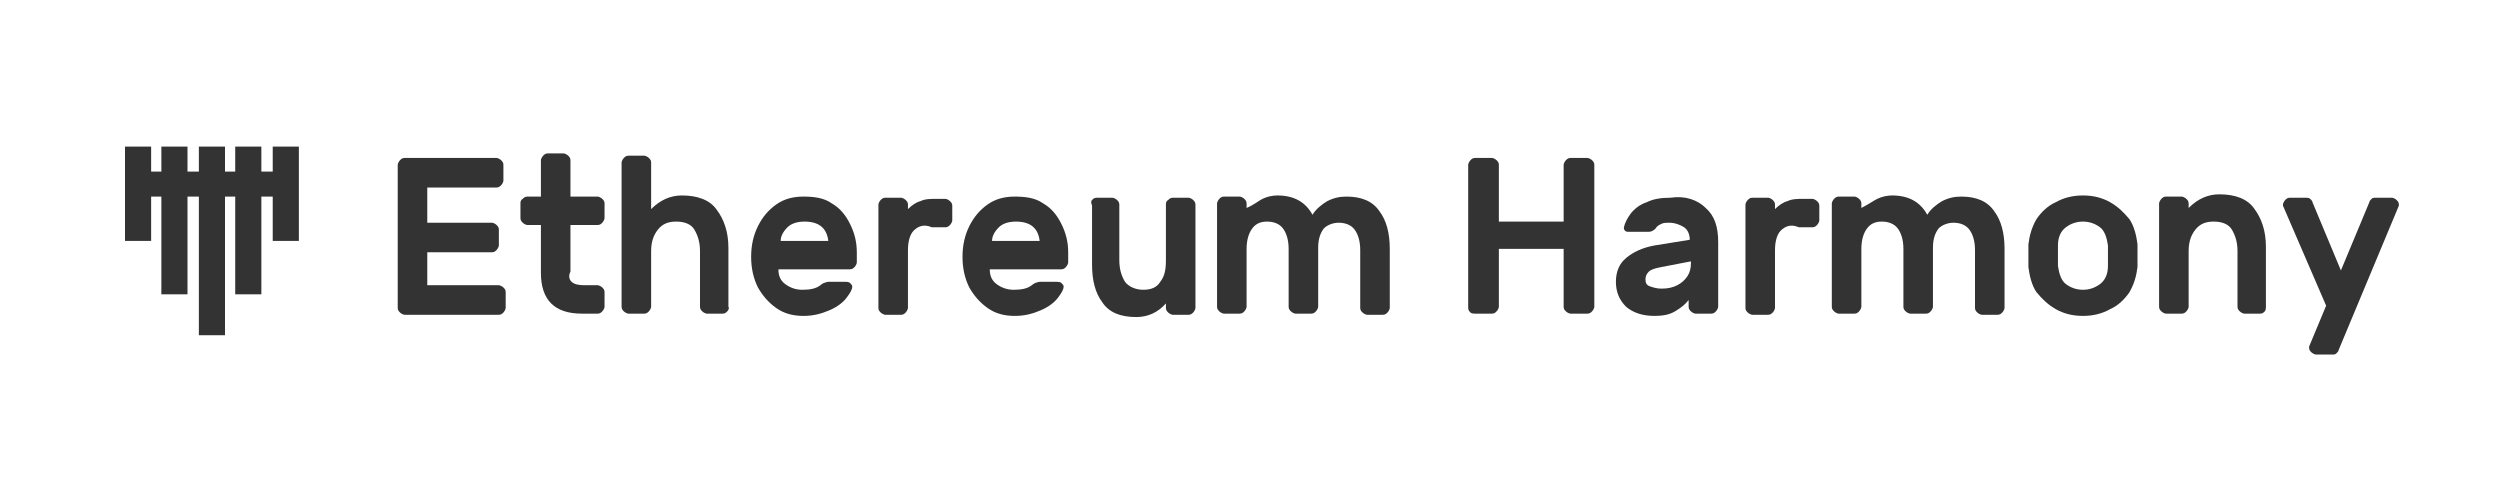
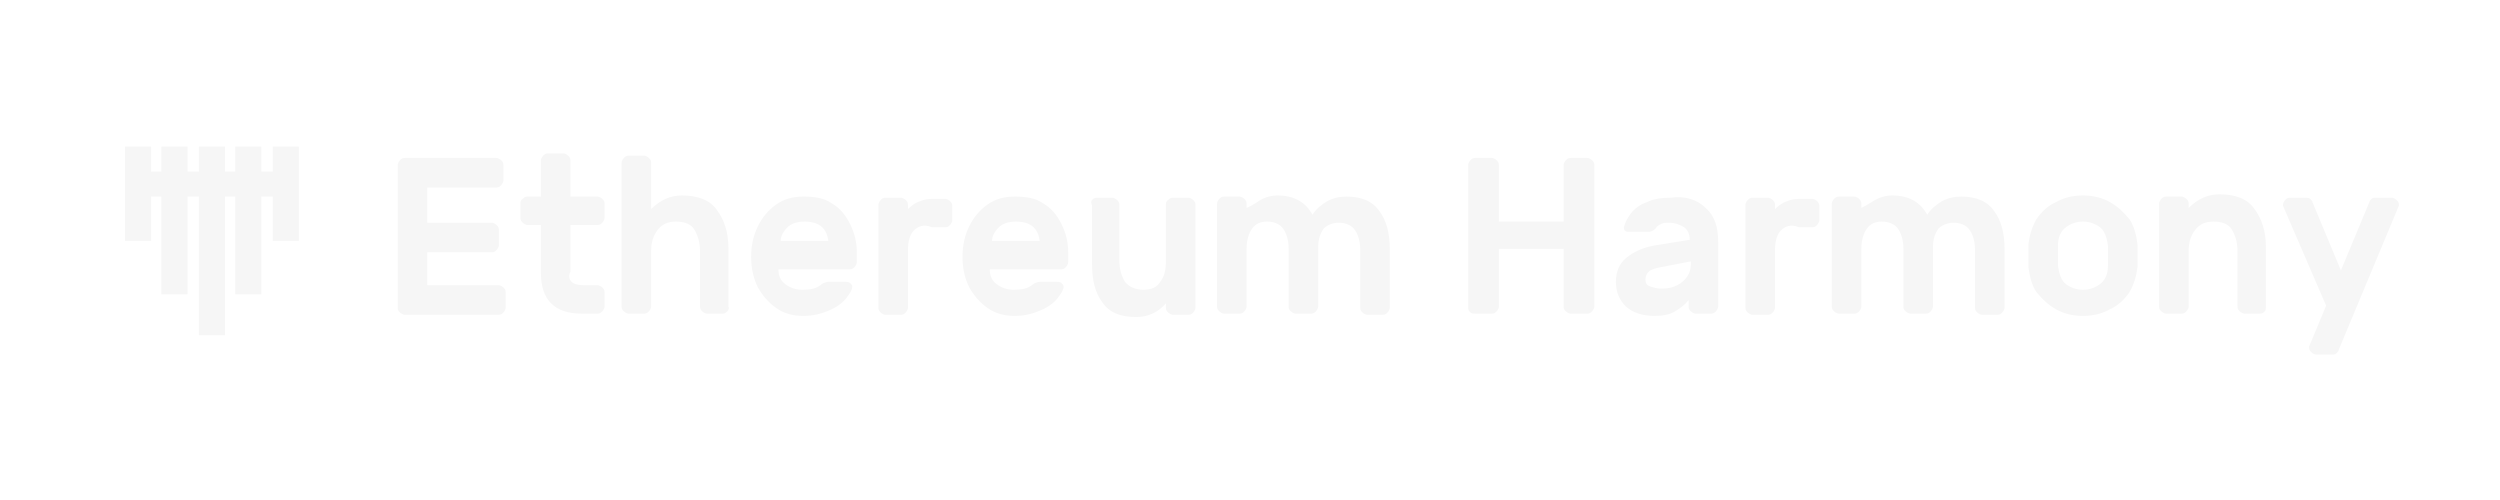
<svg xmlns="http://www.w3.org/2000/svg" version="1.1" id="Layer_1" x="0px" y="0px" viewBox="-289 279 220 44" style="enable-background:new -289 279 220 44;" xml:space="preserve">
  <style type="text/css">
- 	.st0{fill:#333333;}
+ 	.st0{fill:#F6F6F6;}
</style>
  <g id="XMLID_154_">
    <g id="XMLID_17_">
      <g>
        <path id="XMLID_315_" class="st0" d="M-251.3,304.1h6.2c0.1,0,0.3,0.1,0.4,0.2c0.1,0.1,0.2,0.2,0.2,0.4v1.4     c0,0.1-0.1,0.3-0.2,0.4c-0.1,0.1-0.2,0.2-0.4,0.2h-8.3c-0.1,0-0.3-0.1-0.4-0.2s-0.2-0.2-0.2-0.4v-12.6c0-0.1,0.1-0.3,0.2-0.4     s0.2-0.2,0.4-0.2h8.1c0.1,0,0.3,0.1,0.4,0.2s0.2,0.2,0.2,0.4v1.4c0,0.1-0.1,0.3-0.2,0.4c-0.1,0.1-0.2,0.2-0.4,0.2h-6.1v3.1h5.7     c0.1,0,0.3,0.1,0.4,0.2c0.1,0.1,0.2,0.2,0.2,0.4v1.4c0,0.1-0.1,0.3-0.2,0.4c-0.1,0.1-0.2,0.2-0.4,0.2h-5.7V304.1z" />
        <path id="XMLID_313_" class="st0" d="M-238.7,303.8c0.2,0.2,0.6,0.3,1.1,0.3h1.2c0.1,0,0.3,0.1,0.4,0.2c0.1,0.1,0.2,0.2,0.2,0.4     v1.3c0,0.1-0.1,0.3-0.2,0.4c-0.1,0.1-0.2,0.2-0.4,0.2h-1.4c-1.2,0-2.1-0.3-2.7-0.9c-0.6-0.6-0.9-1.5-0.9-2.7v-4.2h-1.2     c-0.1,0-0.3-0.1-0.4-0.2c-0.1-0.1-0.2-0.2-0.2-0.4v-1.3c0-0.1,0-0.3,0.2-0.4c0.1-0.1,0.2-0.2,0.4-0.2h1.2v-3.2     c0-0.1,0.1-0.3,0.2-0.4s0.2-0.2,0.4-0.2h1.4c0.1,0,0.3,0.1,0.4,0.2c0.1,0.1,0.2,0.2,0.2,0.4v3.2h2.4c0.1,0,0.3,0.1,0.4,0.2     c0.1,0.1,0.2,0.2,0.2,0.4v1.3c0,0.1-0.1,0.3-0.2,0.4s-0.2,0.2-0.4,0.2h-2.4v4.1C-239,303.3-238.9,303.6-238.7,303.8z" />
        <path id="XMLID_311_" class="st0" d="M-225,306.4c-0.1,0.1-0.2,0.2-0.4,0.2h-1.4c-0.1,0-0.3-0.1-0.4-0.2     c-0.1-0.1-0.2-0.2-0.2-0.4v-4.9c0-0.8-0.2-1.4-0.5-1.9s-0.9-0.7-1.6-0.7c-0.7,0-1.2,0.2-1.6,0.7c-0.4,0.5-0.6,1.1-0.6,1.9v4.9     c0,0.1-0.1,0.3-0.2,0.4s-0.2,0.2-0.4,0.2h-1.4c-0.1,0-0.3-0.1-0.4-0.2c-0.1-0.1-0.2-0.2-0.2-0.4v-12.7c0-0.1,0.1-0.3,0.2-0.4     c0.1-0.1,0.2-0.2,0.4-0.2h1.4c0.1,0,0.3,0.1,0.4,0.2s0.2,0.2,0.2,0.4v4.1c0.8-0.8,1.7-1.2,2.7-1.2c1.4,0,2.5,0.4,3.1,1.3     c0.6,0.8,1,1.9,1,3.3v5.2C-224.8,306.1-224.9,306.3-225,306.4z" />
        <path id="XMLID_308_" class="st0" d="M-215.8,296.9c0.7,0.4,1.2,1,1.6,1.8c0.4,0.8,0.6,1.6,0.6,2.5v0.9c0,0.1-0.1,0.3-0.2,0.4     c-0.1,0.1-0.2,0.2-0.4,0.2h-6.3c0,0.6,0.2,1,0.6,1.3c0.4,0.3,0.9,0.5,1.5,0.5c0.7,0,1.2-0.1,1.6-0.4c0.1-0.1,0.3-0.2,0.3-0.2     c0.1,0,0.2-0.1,0.4-0.1h1.5c0.1,0,0.3,0,0.4,0.1s0.2,0.2,0.2,0.3c0,0.3-0.2,0.6-0.5,1s-0.8,0.8-1.5,1.1s-1.4,0.5-2.3,0.5     c-0.9,0-1.7-0.2-2.4-0.7s-1.2-1.1-1.6-1.8c-0.4-0.8-0.6-1.7-0.6-2.7c0-1,0.2-1.9,0.6-2.7s0.9-1.4,1.6-1.9     c0.7-0.5,1.5-0.7,2.4-0.7S-216.5,296.4-215.8,296.9z M-216.1,300.3c-0.1-1.2-0.8-1.8-2.1-1.8c-0.7,0-1.2,0.2-1.5,0.5     c-0.4,0.4-0.6,0.8-0.6,1.2H-216.1z" />
        <path id="XMLID_306_" class="st0" d="M-208.6,299.3c-0.3,0.3-0.5,0.9-0.5,1.7v5.1c0,0.1-0.1,0.3-0.2,0.4s-0.2,0.2-0.4,0.2h-1.4     c-0.1,0-0.3-0.1-0.4-0.2c-0.1-0.1-0.2-0.2-0.2-0.4v-9.1c0-0.1,0.1-0.3,0.2-0.4c0.1-0.1,0.2-0.2,0.4-0.2h1.4     c0.1,0,0.3,0.1,0.4,0.2c0.1,0.1,0.2,0.2,0.2,0.4v0.4c0.3-0.3,0.7-0.6,1.1-0.7c0.4-0.2,0.9-0.2,1.4-0.2h0.8c0.1,0,0.3,0.1,0.4,0.2     c0.1,0.1,0.2,0.2,0.2,0.4v1.3c0,0.1-0.1,0.3-0.2,0.4c-0.1,0.1-0.2,0.2-0.4,0.2h-1.2C-207.7,298.7-208.2,298.9-208.6,299.3z" />
        <path id="XMLID_303_" class="st0" d="M-197.2,296.9c0.7,0.4,1.2,1,1.6,1.8c0.4,0.8,0.6,1.6,0.6,2.5v0.9c0,0.1-0.1,0.3-0.2,0.4     c-0.1,0.1-0.2,0.2-0.4,0.2h-6.3c0,0.6,0.2,1,0.6,1.3c0.4,0.3,0.9,0.5,1.5,0.5c0.7,0,1.2-0.1,1.6-0.4c0.1-0.1,0.3-0.2,0.3-0.2     c0.1,0,0.2-0.1,0.4-0.1h1.5c0.1,0,0.3,0,0.4,0.1s0.2,0.2,0.2,0.3c0,0.3-0.2,0.6-0.5,1s-0.8,0.8-1.5,1.1s-1.4,0.5-2.3,0.5     c-0.9,0-1.7-0.2-2.4-0.7s-1.2-1.1-1.6-1.8c-0.4-0.8-0.6-1.7-0.6-2.7c0-1,0.2-1.9,0.6-2.7s0.9-1.4,1.6-1.9     c0.7-0.5,1.5-0.7,2.4-0.7S-197.9,296.4-197.2,296.9z M-197.5,300.3c-0.1-1.2-0.8-1.8-2.1-1.8c-0.7,0-1.2,0.2-1.5,0.5     c-0.4,0.4-0.6,0.8-0.6,1.2H-197.5z" />
        <path id="XMLID_301_" class="st0" d="M-192.9,296.6c0.1-0.1,0.2-0.2,0.4-0.2h1.4c0.1,0,0.3,0.1,0.4,0.2c0.1,0.1,0.2,0.2,0.2,0.4     v4.9c0,0.8,0.2,1.4,0.5,1.9c0.3,0.4,0.9,0.7,1.6,0.7c0.7,0,1.2-0.2,1.5-0.7c0.4-0.5,0.5-1.1,0.5-1.9v-4.9c0-0.1,0-0.3,0.2-0.4     c0.1-0.1,0.2-0.2,0.4-0.2h1.4c0.1,0,0.3,0.1,0.4,0.2c0.1,0.1,0.2,0.2,0.2,0.4v9.1c0,0.1-0.1,0.3-0.2,0.4     c-0.1,0.1-0.2,0.2-0.4,0.2h-1.4c-0.1,0-0.3-0.1-0.4-0.2c-0.1-0.1-0.2-0.2-0.2-0.4v-0.4c-0.7,0.8-1.6,1.2-2.6,1.2     c-1.4,0-2.4-0.4-3-1.3c-0.6-0.8-0.9-1.9-0.9-3.3v-5.2C-193,296.8-193,296.7-192.9,296.6z" />
        <path id="XMLID_299_" class="st0" d="M-177.9,296.5c0.4-0.2,0.9-0.3,1.3-0.3c1.5,0,2.5,0.6,3.1,1.7c0.3-0.5,0.8-0.9,1.3-1.2     c0.6-0.3,1.1-0.4,1.7-0.4c1.3,0,2.3,0.4,2.9,1.3c0.6,0.8,0.9,1.9,0.9,3.3v5.2c0,0.1-0.1,0.3-0.2,0.4s-0.2,0.2-0.4,0.2h-1.4     c-0.1,0-0.3-0.1-0.4-0.2s-0.2-0.2-0.2-0.4v-5.1c0-0.8-0.2-1.4-0.5-1.8c-0.3-0.4-0.8-0.6-1.4-0.6c-0.5,0-1,0.2-1.3,0.5     c-0.3,0.4-0.5,0.9-0.5,1.7v5.2c0,0.1-0.1,0.3-0.2,0.4c-0.1,0.1-0.2,0.2-0.4,0.2h-1.4c-0.1,0-0.3-0.1-0.4-0.2     c-0.1-0.1-0.2-0.2-0.2-0.4v-5.1c0-0.8-0.2-1.4-0.5-1.8s-0.8-0.6-1.4-0.6c-0.6,0-1,0.2-1.3,0.6c-0.3,0.4-0.5,1-0.5,1.8v5.1     c0,0.1-0.1,0.3-0.2,0.4s-0.2,0.2-0.4,0.2h-1.4c-0.1,0-0.3-0.1-0.4-0.2c-0.1-0.1-0.2-0.2-0.2-0.4v-9.1c0-0.1,0.1-0.3,0.2-0.4     c0.1-0.1,0.2-0.2,0.4-0.2h1.4c0.1,0,0.3,0.1,0.4,0.2c0.1,0.1,0.2,0.2,0.2,0.4v0.4C-178.6,297-178.3,296.7-177.9,296.5z" />
        <path id="XMLID_297_" class="st0" d="M-148.9,293.1c0.1,0.1,0.2,0.2,0.2,0.4V306c0,0.1-0.1,0.3-0.2,0.4c-0.1,0.1-0.2,0.2-0.4,0.2     h-1.5c-0.1,0-0.3-0.1-0.4-0.2s-0.2-0.2-0.2-0.4v-5.1h-5.7v5.1c0,0.1-0.1,0.3-0.2,0.4c-0.1,0.1-0.2,0.2-0.4,0.2h-1.5     c-0.1,0-0.3,0-0.4-0.1s-0.2-0.2-0.2-0.4v-12.6c0-0.1,0.1-0.3,0.2-0.4s0.2-0.2,0.4-0.2h1.5c0.1,0,0.3,0.1,0.4,0.2     c0.1,0.1,0.2,0.2,0.2,0.4v5h5.7v-5c0-0.1,0.1-0.3,0.2-0.4s0.2-0.2,0.4-0.2h1.5C-149.2,292.9-149,293-148.9,293.1z" />
        <path id="XMLID_294_" class="st0" d="M-138.9,297.3c0.8,0.7,1.1,1.7,1.1,3v5.7c0,0.1-0.1,0.3-0.2,0.4c-0.1,0.1-0.2,0.2-0.4,0.2     h-1.4c-0.1,0-0.3-0.1-0.4-0.2c-0.1-0.1-0.2-0.2-0.2-0.4v-0.6c-0.3,0.4-0.7,0.7-1.2,1s-1.1,0.4-1.8,0.4c-1.1,0-1.9-0.3-2.5-0.8     c-0.6-0.6-0.9-1.3-0.9-2.2c0-0.9,0.3-1.6,0.9-2.1c0.6-0.5,1.4-0.9,2.5-1.1l3.1-0.5c0-0.5-0.2-0.9-0.5-1.1     c-0.3-0.2-0.8-0.4-1.3-0.4c-0.3,0-0.5,0-0.7,0.1c-0.2,0.1-0.4,0.2-0.5,0.4c-0.2,0.2-0.4,0.3-0.6,0.3h-1.8c-0.1,0-0.2,0-0.3-0.1     c-0.1-0.1-0.1-0.2-0.1-0.3c0.1-0.4,0.3-0.8,0.6-1.2s0.8-0.8,1.4-1c0.6-0.3,1.3-0.4,2.1-0.4C-140.7,296.2-139.6,296.6-138.9,297.3     z M-140.2,302l-2.6,0.5c-0.5,0.1-0.9,0.2-1.1,0.4c-0.2,0.2-0.3,0.4-0.3,0.7c0,0.3,0.1,0.5,0.4,0.6c0.3,0.1,0.6,0.2,1,0.2     c0.6,0,1-0.1,1.4-0.3c0.4-0.2,0.7-0.5,0.9-0.8c0.2-0.3,0.3-0.7,0.3-1.1V302z" />
        <path id="XMLID_292_" class="st0" d="M-132.3,299.3c-0.3,0.3-0.5,0.9-0.5,1.7v5.1c0,0.1-0.1,0.3-0.2,0.4s-0.2,0.2-0.4,0.2h-1.4     c-0.1,0-0.3-0.1-0.4-0.2c-0.1-0.1-0.2-0.2-0.2-0.4v-9.1c0-0.1,0.1-0.3,0.2-0.4c0.1-0.1,0.2-0.2,0.4-0.2h1.4     c0.1,0,0.3,0.1,0.4,0.2c0.1,0.1,0.2,0.2,0.2,0.4v0.4c0.3-0.3,0.7-0.6,1.1-0.7c0.4-0.2,0.9-0.2,1.4-0.2h0.8c0.1,0,0.3,0.1,0.4,0.2     c0.1,0.1,0.2,0.2,0.2,0.4v1.3c0,0.1-0.1,0.3-0.2,0.4c-0.1,0.1-0.2,0.2-0.4,0.2h-1.2C-131.4,298.7-131.9,298.9-132.3,299.3z" />
        <path id="XMLID_290_" class="st0" d="M-123.8,296.5c0.4-0.2,0.9-0.3,1.3-0.3c1.5,0,2.5,0.6,3.1,1.7c0.3-0.5,0.8-0.9,1.3-1.2     c0.6-0.3,1.1-0.4,1.7-0.4c1.3,0,2.3,0.4,2.9,1.3c0.6,0.8,0.9,1.9,0.9,3.3v5.2c0,0.1-0.1,0.3-0.2,0.4s-0.2,0.2-0.4,0.2h-1.4     c-0.1,0-0.3-0.1-0.4-0.2s-0.2-0.2-0.2-0.4v-5.1c0-0.8-0.2-1.4-0.5-1.8c-0.3-0.4-0.8-0.6-1.4-0.6c-0.5,0-1,0.2-1.3,0.5     c-0.3,0.4-0.5,0.9-0.5,1.7v5.2c0,0.1-0.1,0.3-0.2,0.4c-0.1,0.1-0.2,0.2-0.4,0.2h-1.4c-0.1,0-0.3-0.1-0.4-0.2     c-0.1-0.1-0.2-0.2-0.2-0.4v-5.1c0-0.8-0.2-1.4-0.5-1.8s-0.8-0.6-1.4-0.6c-0.6,0-1,0.2-1.3,0.6c-0.3,0.4-0.5,1-0.5,1.8v5.1     c0,0.1-0.1,0.3-0.2,0.4s-0.2,0.2-0.4,0.2h-1.4c-0.1,0-0.3-0.1-0.4-0.2c-0.1-0.1-0.2-0.2-0.2-0.4v-9.1c0-0.1,0.1-0.3,0.2-0.4     c0.1-0.1,0.2-0.2,0.4-0.2h1.4c0.1,0,0.3,0.1,0.4,0.2c0.1,0.1,0.2,0.2,0.2,0.4v0.4C-124.6,297-124.2,296.7-123.8,296.5z" />
        <path id="XMLID_287_" class="st0" d="M-100.9,301.5c0,0.3,0,0.7,0,1c-0.1,0.8-0.3,1.5-0.7,2.2c-0.4,0.6-1,1.2-1.7,1.5     c-0.7,0.4-1.5,0.6-2.4,0.6c-0.9,0-1.7-0.2-2.4-0.6c-0.7-0.4-1.2-0.9-1.7-1.5c-0.4-0.6-0.6-1.4-0.7-2.2c0-0.2,0-0.5,0-1     c0-0.5,0-0.8,0-1c0.1-0.8,0.3-1.5,0.7-2.2c0.4-0.6,1-1.2,1.7-1.5c0.7-0.4,1.5-0.6,2.4-0.6c0.9,0,1.7,0.2,2.4,0.6     c0.7,0.4,1.2,0.9,1.7,1.5c0.4,0.6,0.6,1.4,0.7,2.2C-100.9,300.8-100.9,301.1-100.9,301.5z M-107.2,299c-0.4,0.3-0.7,0.8-0.7,1.6     c0,0.1,0,0.4,0,0.9c0,0.5,0,0.7,0,0.9c0.1,0.7,0.3,1.3,0.7,1.6c0.4,0.3,0.9,0.5,1.5,0.5s1.1-0.2,1.5-0.5c0.4-0.3,0.7-0.8,0.7-1.6     c0-0.3,0-0.6,0-0.9c0-0.3,0-0.6,0-0.9c-0.1-0.7-0.3-1.3-0.7-1.6c-0.4-0.3-0.9-0.5-1.5-0.5S-106.8,298.7-107.2,299z" />
        <path id="XMLID_285_" class="st0" d="M-89.7,306.4c-0.1,0.1-0.2,0.2-0.4,0.2h-1.4c-0.1,0-0.3-0.1-0.4-0.2     c-0.1-0.1-0.2-0.2-0.2-0.4v-4.9c0-0.8-0.2-1.4-0.5-1.9s-0.9-0.7-1.6-0.7c-0.7,0-1.2,0.2-1.6,0.7c-0.4,0.5-0.6,1.1-0.6,1.9v4.9     c0,0.1-0.1,0.3-0.2,0.4s-0.2,0.2-0.4,0.2h-1.4c-0.1,0-0.3-0.1-0.4-0.2c-0.1-0.1-0.2-0.2-0.2-0.4v-9.1c0-0.1,0.1-0.3,0.2-0.4     c0.1-0.1,0.2-0.2,0.4-0.2h1.4c0.1,0,0.3,0.1,0.4,0.2c0.1,0.1,0.2,0.2,0.2,0.4v0.4c0.8-0.8,1.7-1.2,2.7-1.2c1.4,0,2.5,0.4,3.1,1.3     c0.6,0.8,1,1.9,1,3.3v5.2C-89.6,306.1-89.6,306.3-89.7,306.4z" />
        <path id="XMLID_283_" class="st0" d="M-88.1,297.1c0,0,0-0.1,0-0.1c0-0.1,0.1-0.3,0.2-0.4c0.1-0.1,0.2-0.2,0.4-0.2h1.4     c0.1,0,0.3,0,0.4,0.1c0.1,0.1,0.2,0.2,0.2,0.3l2.5,6l2.5-6c0-0.1,0.1-0.2,0.2-0.3c0.1-0.1,0.2-0.1,0.4-0.1h1.4     c0.1,0,0.3,0.1,0.4,0.2c0.1,0.1,0.2,0.2,0.2,0.4c0,0.1,0,0.1,0,0.1l-5.3,12.7c0,0.1-0.1,0.2-0.2,0.3s-0.2,0.1-0.4,0.1h-1.4     c-0.1,0-0.3-0.1-0.4-0.2c-0.1-0.1-0.2-0.2-0.2-0.4c0-0.1,0-0.1,0-0.1l1.5-3.6L-88.1,297.1z" />
      </g>
    </g>
    <g id="XMLID_155_">
      <rect id="XMLID_161_" x="-278" y="294.1" class="st0" width="15.2" height="2.2" />
      <rect id="XMLID_160_" x="-271.5" y="291.9" class="st0" width="2.3" height="16.6" />
      <rect id="XMLID_159_" x="-268.3" y="291.9" class="st0" width="2.3" height="13" />
      <rect id="XMLID_158_" x="-274.8" y="291.9" class="st0" width="2.3" height="13" />
      <rect id="XMLID_157_" x="-265" y="291.9" class="st0" width="2.3" height="8.3" />
      <rect id="XMLID_156_" x="-278" y="291.9" class="st0" width="2.3" height="8.3" />
    </g>
  </g>
</svg>
